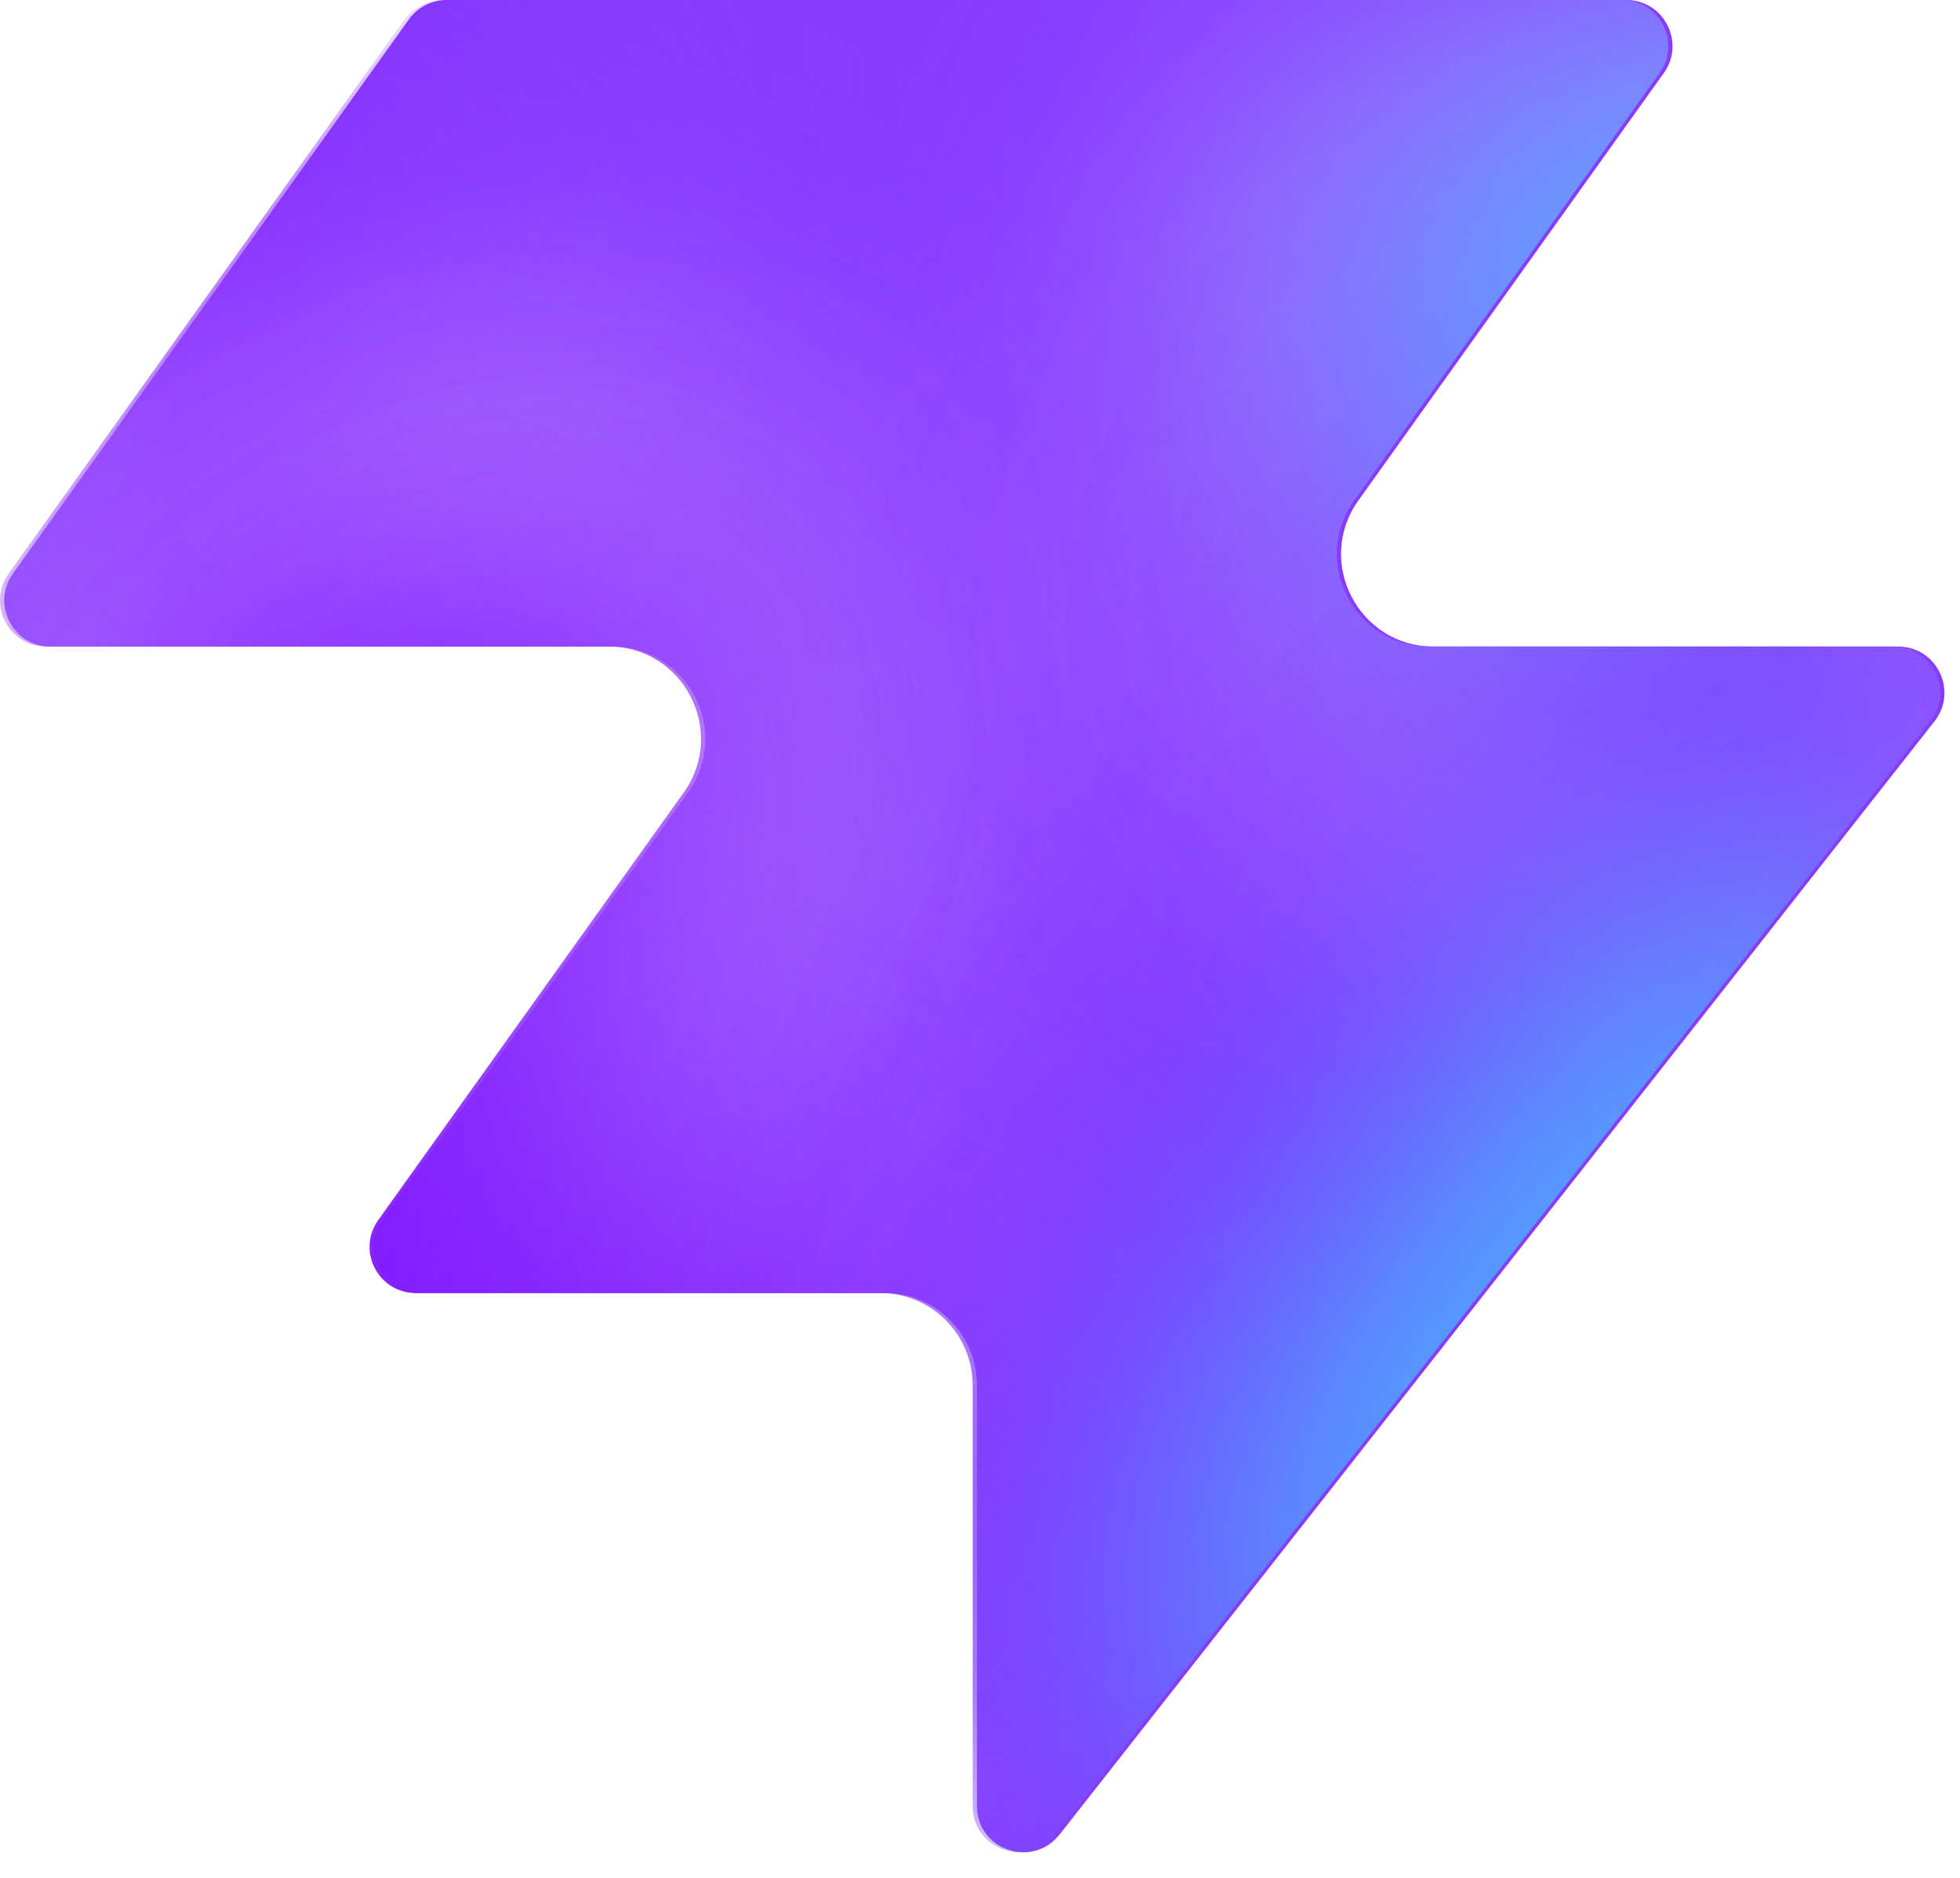
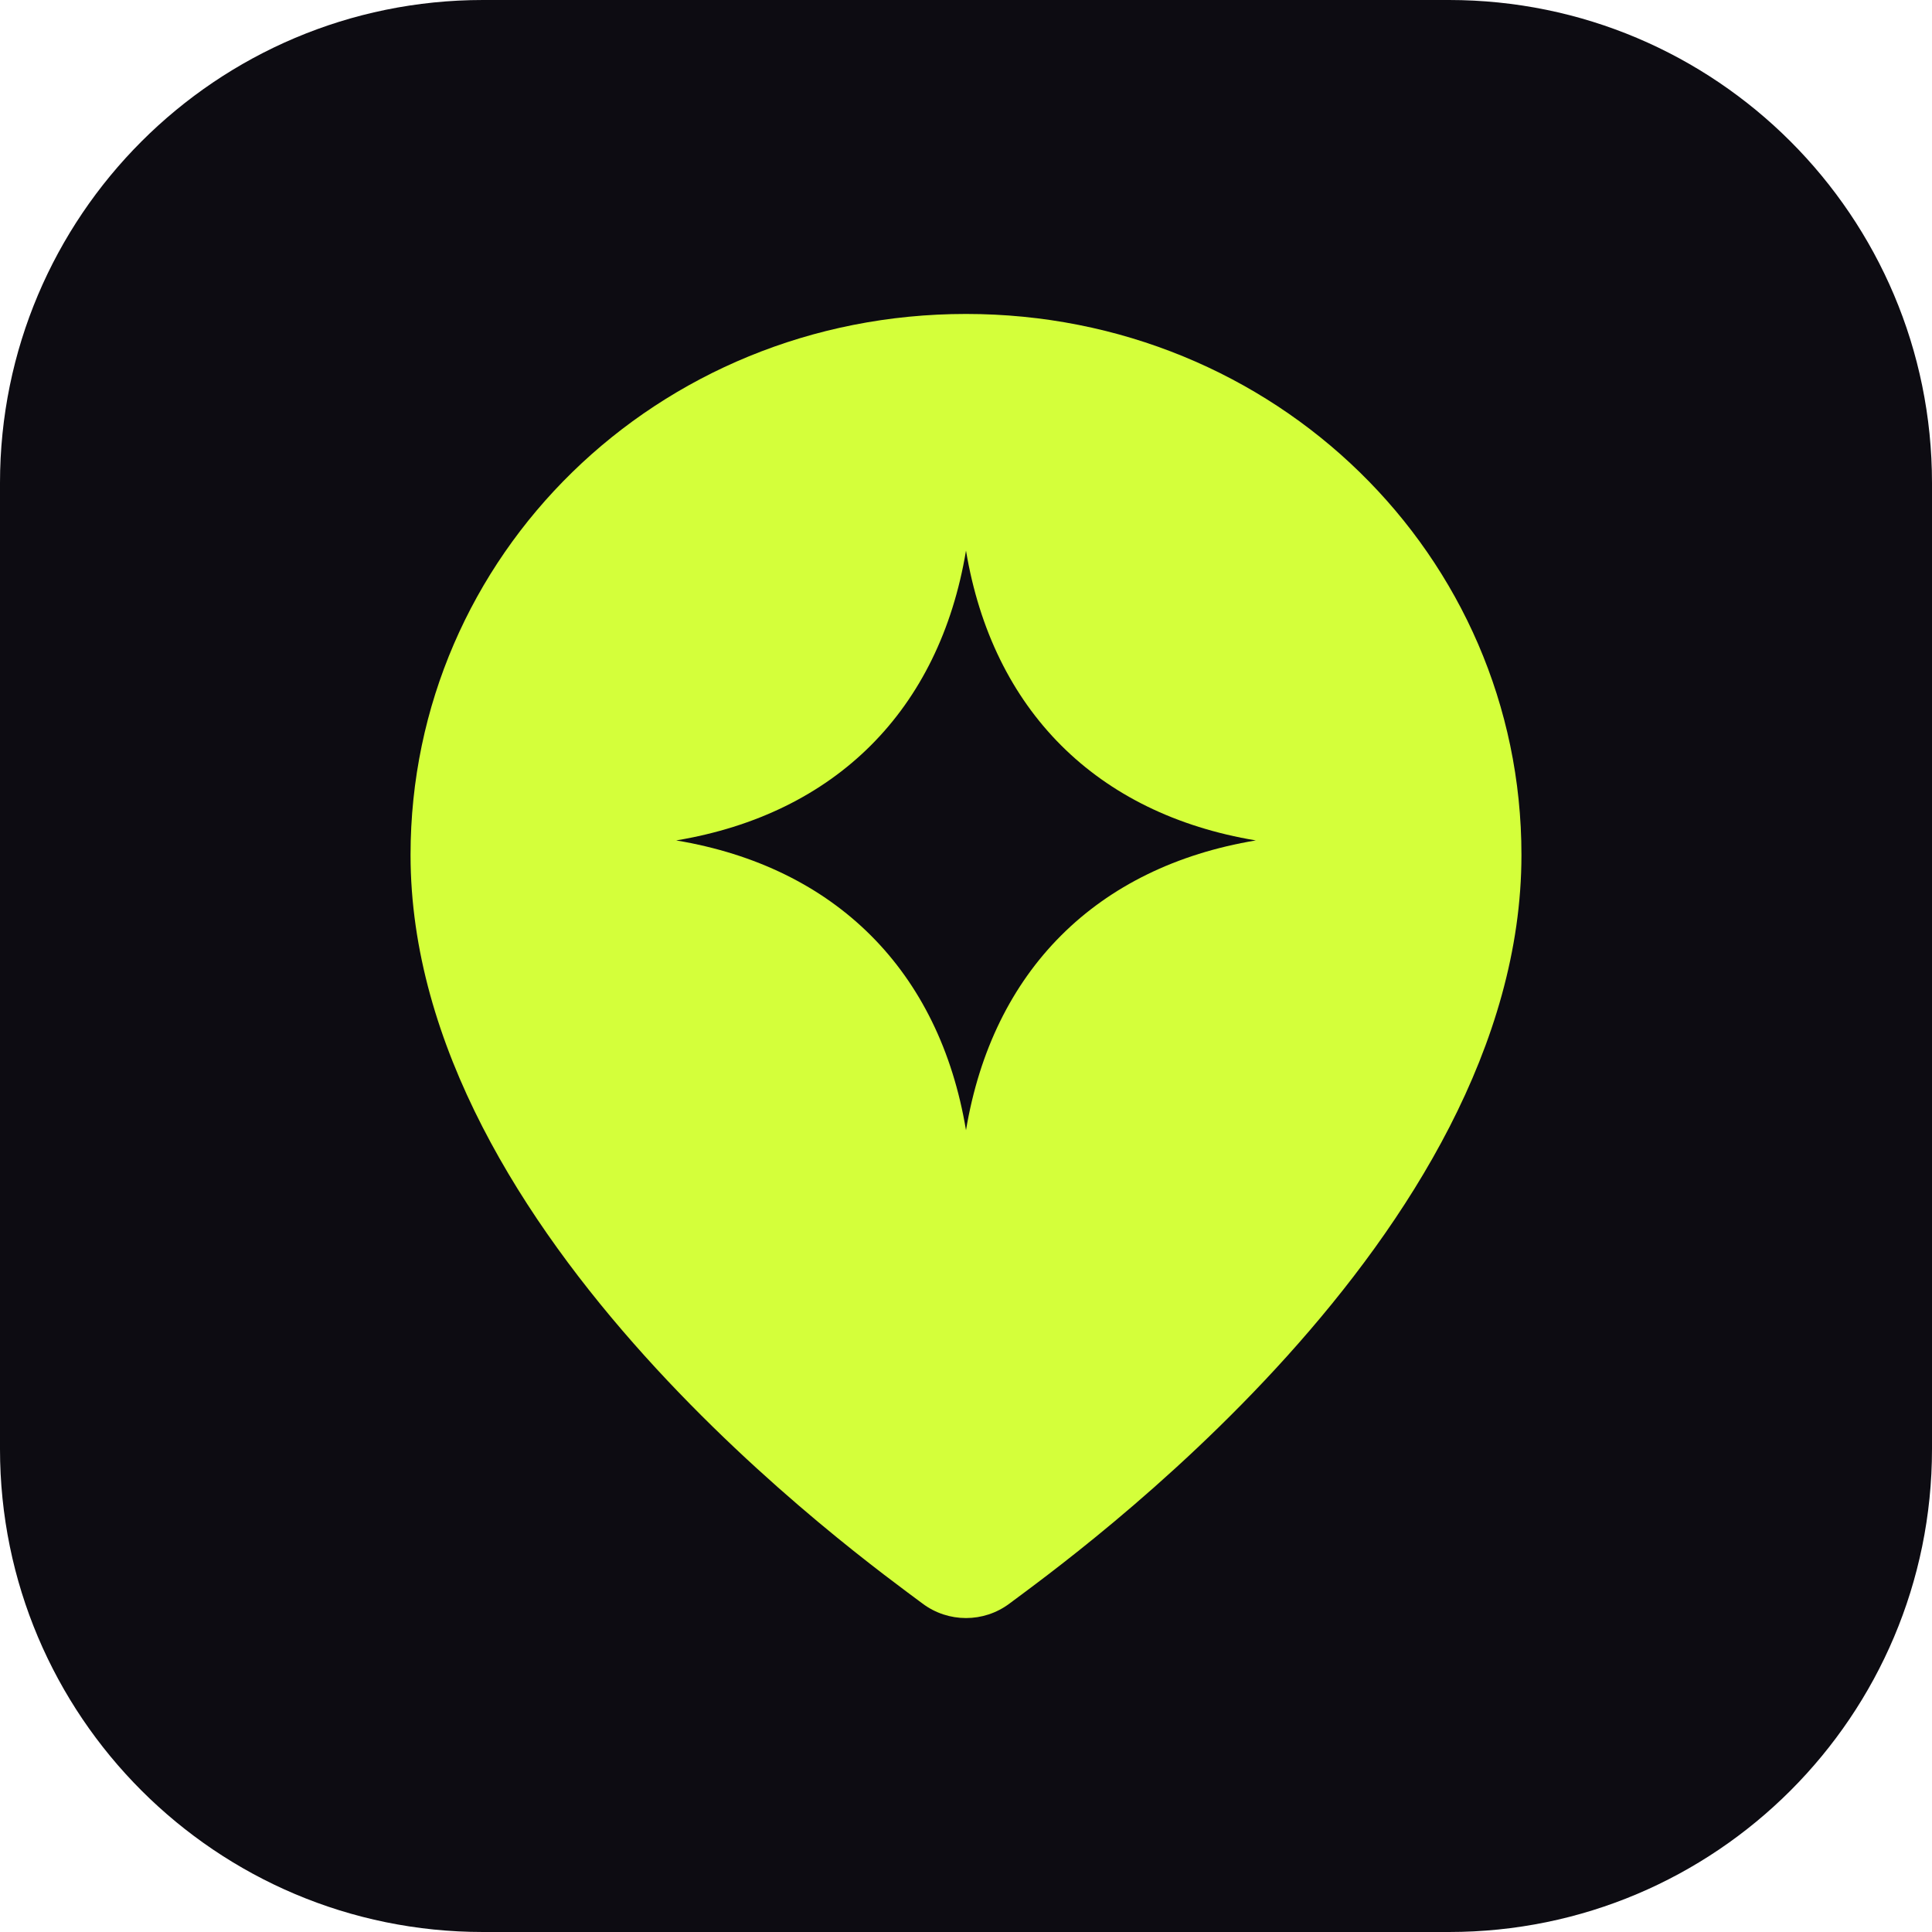
- <svg xmlns="http://www.w3.org/2000/svg" width="48" height="46" fill="none" viewBox="0 0 48 46">
-   <path fill="#863bff" d="M25.946 44.938c-.664.845-2.021.375-2.021-.698V33.937a2.26 2.26 0 0 0-2.262-2.262H10.287c-.92 0-1.456-1.04-.92-1.788l7.48-10.471c1.07-1.497 0-3.578-1.842-3.578H1.237c-.92 0-1.456-1.04-.92-1.788L10.013.474c.214-.297.556-.474.92-.474h28.894c.92 0 1.456 1.04.92 1.788l-7.48 10.471c-1.07 1.498 0 3.579 1.842 3.579h11.377c.943 0 1.473 1.088.89 1.83L25.947 44.94z" style="fill:#863bff;fill:color(display-p3 .525 .23 1);fill-opacity:1" />
-   <mask id="a" width="48" height="46" x="0" y="0" maskUnits="userSpaceOnUse" style="mask-type:alpha">
-     <path fill="#000" d="M25.842 44.938c-.664.844-2.021.375-2.021-.698V33.937a2.26 2.26 0 0 0-2.262-2.262H10.183c-.92 0-1.456-1.04-.92-1.788l7.48-10.471c1.07-1.498 0-3.579-1.842-3.579H1.133c-.92 0-1.456-1.04-.92-1.787L9.91.473c.214-.297.556-.474.92-.474h28.894c.92 0 1.456 1.04.92 1.788l-7.48 10.471c-1.07 1.498 0 3.578 1.842 3.578h11.377c.943 0 1.473 1.088.89 1.832L25.843 44.94z" style="fill:#000;fill-opacity:1" />
-   </mask>
-   <g mask="url(#a)">
-     <g filter="url(#b)">
-       <ellipse cx="5.508" cy="14.704" fill="#ede6ff" rx="5.508" ry="14.704" style="fill:#ede6ff;fill:color(display-p3 .927 .903 1);fill-opacity:1" transform="matrix(.00324 1 1 -.00324 -4.47 31.516)" />
-     </g>
-     <g filter="url(#c)">
-       <ellipse cx="10.399" cy="29.851" fill="#ede6ff" rx="10.399" ry="29.851" style="fill:#ede6ff;fill:color(display-p3 .927 .903 1);fill-opacity:1" transform="matrix(.00324 1 1 -.00324 -39.328 7.883)" />
-     </g>
-     <g filter="url(#d)">
-       <ellipse cx="5.508" cy="30.487" fill="#7e14ff" rx="5.508" ry="30.487" style="fill:#7e14ff;fill:color(display-p3 .492 .077 1);fill-opacity:1" transform="rotate(89.814 -25.913 -14.639)scale(1 -1)" />
-     </g>
-     <g filter="url(#e)">
-       <ellipse cx="5.508" cy="30.599" fill="#7e14ff" rx="5.508" ry="30.599" style="fill:#7e14ff;fill:color(display-p3 .492 .077 1);fill-opacity:1" transform="rotate(89.814 -32.644 -3.334)scale(1 -1)" />
-     </g>
-     <g filter="url(#f)">
-       <ellipse cx="5.508" cy="30.599" fill="#7e14ff" rx="5.508" ry="30.599" style="fill:#7e14ff;fill:color(display-p3 .492 .077 1);fill-opacity:1" transform="matrix(.00324 1 1 -.00324 -34.34 30.47)" />
-     </g>
-     <g filter="url(#g)">
-       <ellipse cx="14.072" cy="22.078" fill="#ede6ff" rx="14.072" ry="22.078" style="fill:#ede6ff;fill:color(display-p3 .927 .903 1);fill-opacity:1" transform="rotate(93.35 24.506 48.493)scale(-1 1)" />
-     </g>
-     <g filter="url(#h)">
-       <ellipse cx="3.47" cy="21.501" fill="#7e14ff" rx="3.47" ry="21.501" style="fill:#7e14ff;fill:color(display-p3 .492 .077 1);fill-opacity:1" transform="rotate(89.009 28.708 47.59)scale(-1 1)" />
-     </g>
-     <g filter="url(#i)">
-       <ellipse cx="3.47" cy="21.501" fill="#7e14ff" rx="3.47" ry="21.501" style="fill:#7e14ff;fill:color(display-p3 .492 .077 1);fill-opacity:1" transform="rotate(89.009 28.708 47.59)scale(-1 1)" />
-     </g>
-     <g filter="url(#j)">
-       <ellipse cx=".387" cy="8.972" fill="#7e14ff" rx="4.407" ry="29.108" style="fill:#7e14ff;fill:color(display-p3 .492 .077 1);fill-opacity:1" transform="rotate(39.51 .387 8.972)" />
-     </g>
-     <g filter="url(#k)">
-       <ellipse cx="47.523" cy="-6.092" fill="#7e14ff" rx="4.407" ry="29.108" style="fill:#7e14ff;fill:color(display-p3 .492 .077 1);fill-opacity:1" transform="rotate(37.892 47.523 -6.092)" />
-     </g>
-     <g filter="url(#l)">
-       <ellipse cx="41.412" cy="6.333" fill="#47bfff" rx="5.971" ry="9.665" style="fill:#47bfff;fill:color(display-p3 .28 .748 1);fill-opacity:1" transform="rotate(37.892 41.412 6.333)" />
-     </g>
-     <g filter="url(#m)">
-       <ellipse cx="-1.879" cy="38.332" fill="#7e14ff" rx="4.407" ry="29.108" style="fill:#7e14ff;fill:color(display-p3 .492 .077 1);fill-opacity:1" transform="rotate(37.892 -1.88 38.332)" />
-     </g>
-     <g filter="url(#n)">
-       <ellipse cx="-1.879" cy="38.332" fill="#7e14ff" rx="4.407" ry="29.108" style="fill:#7e14ff;fill:color(display-p3 .492 .077 1);fill-opacity:1" transform="rotate(37.892 -1.88 38.332)" />
-     </g>
-     <g filter="url(#o)">
-       <ellipse cx="35.651" cy="29.907" fill="#7e14ff" rx="4.407" ry="29.108" style="fill:#7e14ff;fill:color(display-p3 .492 .077 1);fill-opacity:1" transform="rotate(37.892 35.651 29.907)" />
-     </g>
-     <g filter="url(#p)">
-       <ellipse cx="38.418" cy="32.4" fill="#47bfff" rx="5.971" ry="15.297" style="fill:#47bfff;fill:color(display-p3 .28 .748 1);fill-opacity:1" transform="rotate(37.892 38.418 32.4)" />
-     </g>
+ <svg xmlns="http://www.w3.org/2000/svg" width="32" height="32" viewBox="0 0 32 32">
+   <rect width="32" height="32" rx="8" fill="#0d0c12" />
+   <g transform="translate(3.2 3.2) scale(0.8)">
+     <path fill="#d4ff3a" d="M16 2.5C9.6 2.5 4.5 7.5 4.5 13.7c0 7.9 9.4 14.6 10.6 15.5a1.5 1.5 0 0 0 1.8 0c1.2-.9 10.6-7.6 10.6-15.5C27.5 7.5 22.4 2.5 16 2.5z" />
+     <path fill="#0d0c12" d="M16 7.4c.55 3.3 2.7 5.45 6 6-3.3.55-5.45 2.7-6 6-.55-3.3-2.7-5.45-6-6 3.3-.55 5.45-2.7 6-6z" />
  </g>
-   <defs>
-     <filter id="b" width="60.045" height="41.654" x="-19.77" y="16.149" color-interpolation-filters="sRGB" filterUnits="userSpaceOnUse">
-       <feFlood flood-opacity="0" result="BackgroundImageFix" />
-       <feBlend in="SourceGraphic" in2="BackgroundImageFix" result="shape" />
-       <feGaussianBlur result="effect1_foregroundBlur_2002_17158" stdDeviation="7.659" />
-     </filter>
-     <filter id="c" width="90.34" height="51.437" x="-54.613" y="-7.533" color-interpolation-filters="sRGB" filterUnits="userSpaceOnUse">
-       <feFlood flood-opacity="0" result="BackgroundImageFix" />
-       <feBlend in="SourceGraphic" in2="BackgroundImageFix" result="shape" />
-       <feGaussianBlur result="effect1_foregroundBlur_2002_17158" stdDeviation="7.659" />
-     </filter>
-     <filter id="d" width="79.355" height="29.4" x="-49.64" y="2.03" color-interpolation-filters="sRGB" filterUnits="userSpaceOnUse">
-       <feFlood flood-opacity="0" result="BackgroundImageFix" />
-       <feBlend in="SourceGraphic" in2="BackgroundImageFix" result="shape" />
-       <feGaussianBlur result="effect1_foregroundBlur_2002_17158" stdDeviation="4.596" />
-     </filter>
-     <filter id="e" width="79.579" height="29.4" x="-45.045" y="20.029" color-interpolation-filters="sRGB" filterUnits="userSpaceOnUse">
-       <feFlood flood-opacity="0" result="BackgroundImageFix" />
-       <feBlend in="SourceGraphic" in2="BackgroundImageFix" result="shape" />
-       <feGaussianBlur result="effect1_foregroundBlur_2002_17158" stdDeviation="4.596" />
-     </filter>
-     <filter id="f" width="79.579" height="29.4" x="-43.513" y="21.178" color-interpolation-filters="sRGB" filterUnits="userSpaceOnUse">
-       <feFlood flood-opacity="0" result="BackgroundImageFix" />
-       <feBlend in="SourceGraphic" in2="BackgroundImageFix" result="shape" />
-       <feGaussianBlur result="effect1_foregroundBlur_2002_17158" stdDeviation="4.596" />
-     </filter>
-     <filter id="g" width="74.749" height="58.852" x="15.756" y="-17.901" color-interpolation-filters="sRGB" filterUnits="userSpaceOnUse">
-       <feFlood flood-opacity="0" result="BackgroundImageFix" />
-       <feBlend in="SourceGraphic" in2="BackgroundImageFix" result="shape" />
-       <feGaussianBlur result="effect1_foregroundBlur_2002_17158" stdDeviation="7.659" />
-     </filter>
-     <filter id="h" width="61.377" height="25.362" x="23.548" y="2.284" color-interpolation-filters="sRGB" filterUnits="userSpaceOnUse">
-       <feFlood flood-opacity="0" result="BackgroundImageFix" />
-       <feBlend in="SourceGraphic" in2="BackgroundImageFix" result="shape" />
-       <feGaussianBlur result="effect1_foregroundBlur_2002_17158" stdDeviation="4.596" />
-     </filter>
-     <filter id="i" width="61.377" height="25.362" x="23.548" y="2.284" color-interpolation-filters="sRGB" filterUnits="userSpaceOnUse">
-       <feFlood flood-opacity="0" result="BackgroundImageFix" />
-       <feBlend in="SourceGraphic" in2="BackgroundImageFix" result="shape" />
-       <feGaussianBlur result="effect1_foregroundBlur_2002_17158" stdDeviation="4.596" />
-     </filter>
-     <filter id="j" width="56.045" height="63.649" x="-27.636" y="-22.853" color-interpolation-filters="sRGB" filterUnits="userSpaceOnUse">
-       <feFlood flood-opacity="0" result="BackgroundImageFix" />
-       <feBlend in="SourceGraphic" in2="BackgroundImageFix" result="shape" />
-       <feGaussianBlur result="effect1_foregroundBlur_2002_17158" stdDeviation="4.596" />
-     </filter>
-     <filter id="k" width="54.814" height="64.646" x="20.116" y="-38.415" color-interpolation-filters="sRGB" filterUnits="userSpaceOnUse">
-       <feFlood flood-opacity="0" result="BackgroundImageFix" />
-       <feBlend in="SourceGraphic" in2="BackgroundImageFix" result="shape" />
-       <feGaussianBlur result="effect1_foregroundBlur_2002_17158" stdDeviation="4.596" />
-     </filter>
-     <filter id="l" width="33.541" height="35.313" x="24.641" y="-11.323" color-interpolation-filters="sRGB" filterUnits="userSpaceOnUse">
-       <feFlood flood-opacity="0" result="BackgroundImageFix" />
-       <feBlend in="SourceGraphic" in2="BackgroundImageFix" result="shape" />
-       <feGaussianBlur result="effect1_foregroundBlur_2002_17158" stdDeviation="4.596" />
-     </filter>
-     <filter id="m" width="54.814" height="64.646" x="-29.286" y="6.009" color-interpolation-filters="sRGB" filterUnits="userSpaceOnUse">
-       <feFlood flood-opacity="0" result="BackgroundImageFix" />
-       <feBlend in="SourceGraphic" in2="BackgroundImageFix" result="shape" />
-       <feGaussianBlur result="effect1_foregroundBlur_2002_17158" stdDeviation="4.596" />
-     </filter>
-     <filter id="n" width="54.814" height="64.646" x="-29.286" y="6.009" color-interpolation-filters="sRGB" filterUnits="userSpaceOnUse">
-       <feFlood flood-opacity="0" result="BackgroundImageFix" />
-       <feBlend in="SourceGraphic" in2="BackgroundImageFix" result="shape" />
-       <feGaussianBlur result="effect1_foregroundBlur_2002_17158" stdDeviation="4.596" />
-     </filter>
-     <filter id="o" width="54.814" height="64.646" x="8.244" y="-2.416" color-interpolation-filters="sRGB" filterUnits="userSpaceOnUse">
-       <feFlood flood-opacity="0" result="BackgroundImageFix" />
-       <feBlend in="SourceGraphic" in2="BackgroundImageFix" result="shape" />
-       <feGaussianBlur result="effect1_foregroundBlur_2002_17158" stdDeviation="4.596" />
-     </filter>
-     <filter id="p" width="39.409" height="43.623" x="18.713" y="10.588" color-interpolation-filters="sRGB" filterUnits="userSpaceOnUse">
-       <feFlood flood-opacity="0" result="BackgroundImageFix" />
-       <feBlend in="SourceGraphic" in2="BackgroundImageFix" result="shape" />
-       <feGaussianBlur result="effect1_foregroundBlur_2002_17158" stdDeviation="4.596" />
-     </filter>
-   </defs>
</svg>
